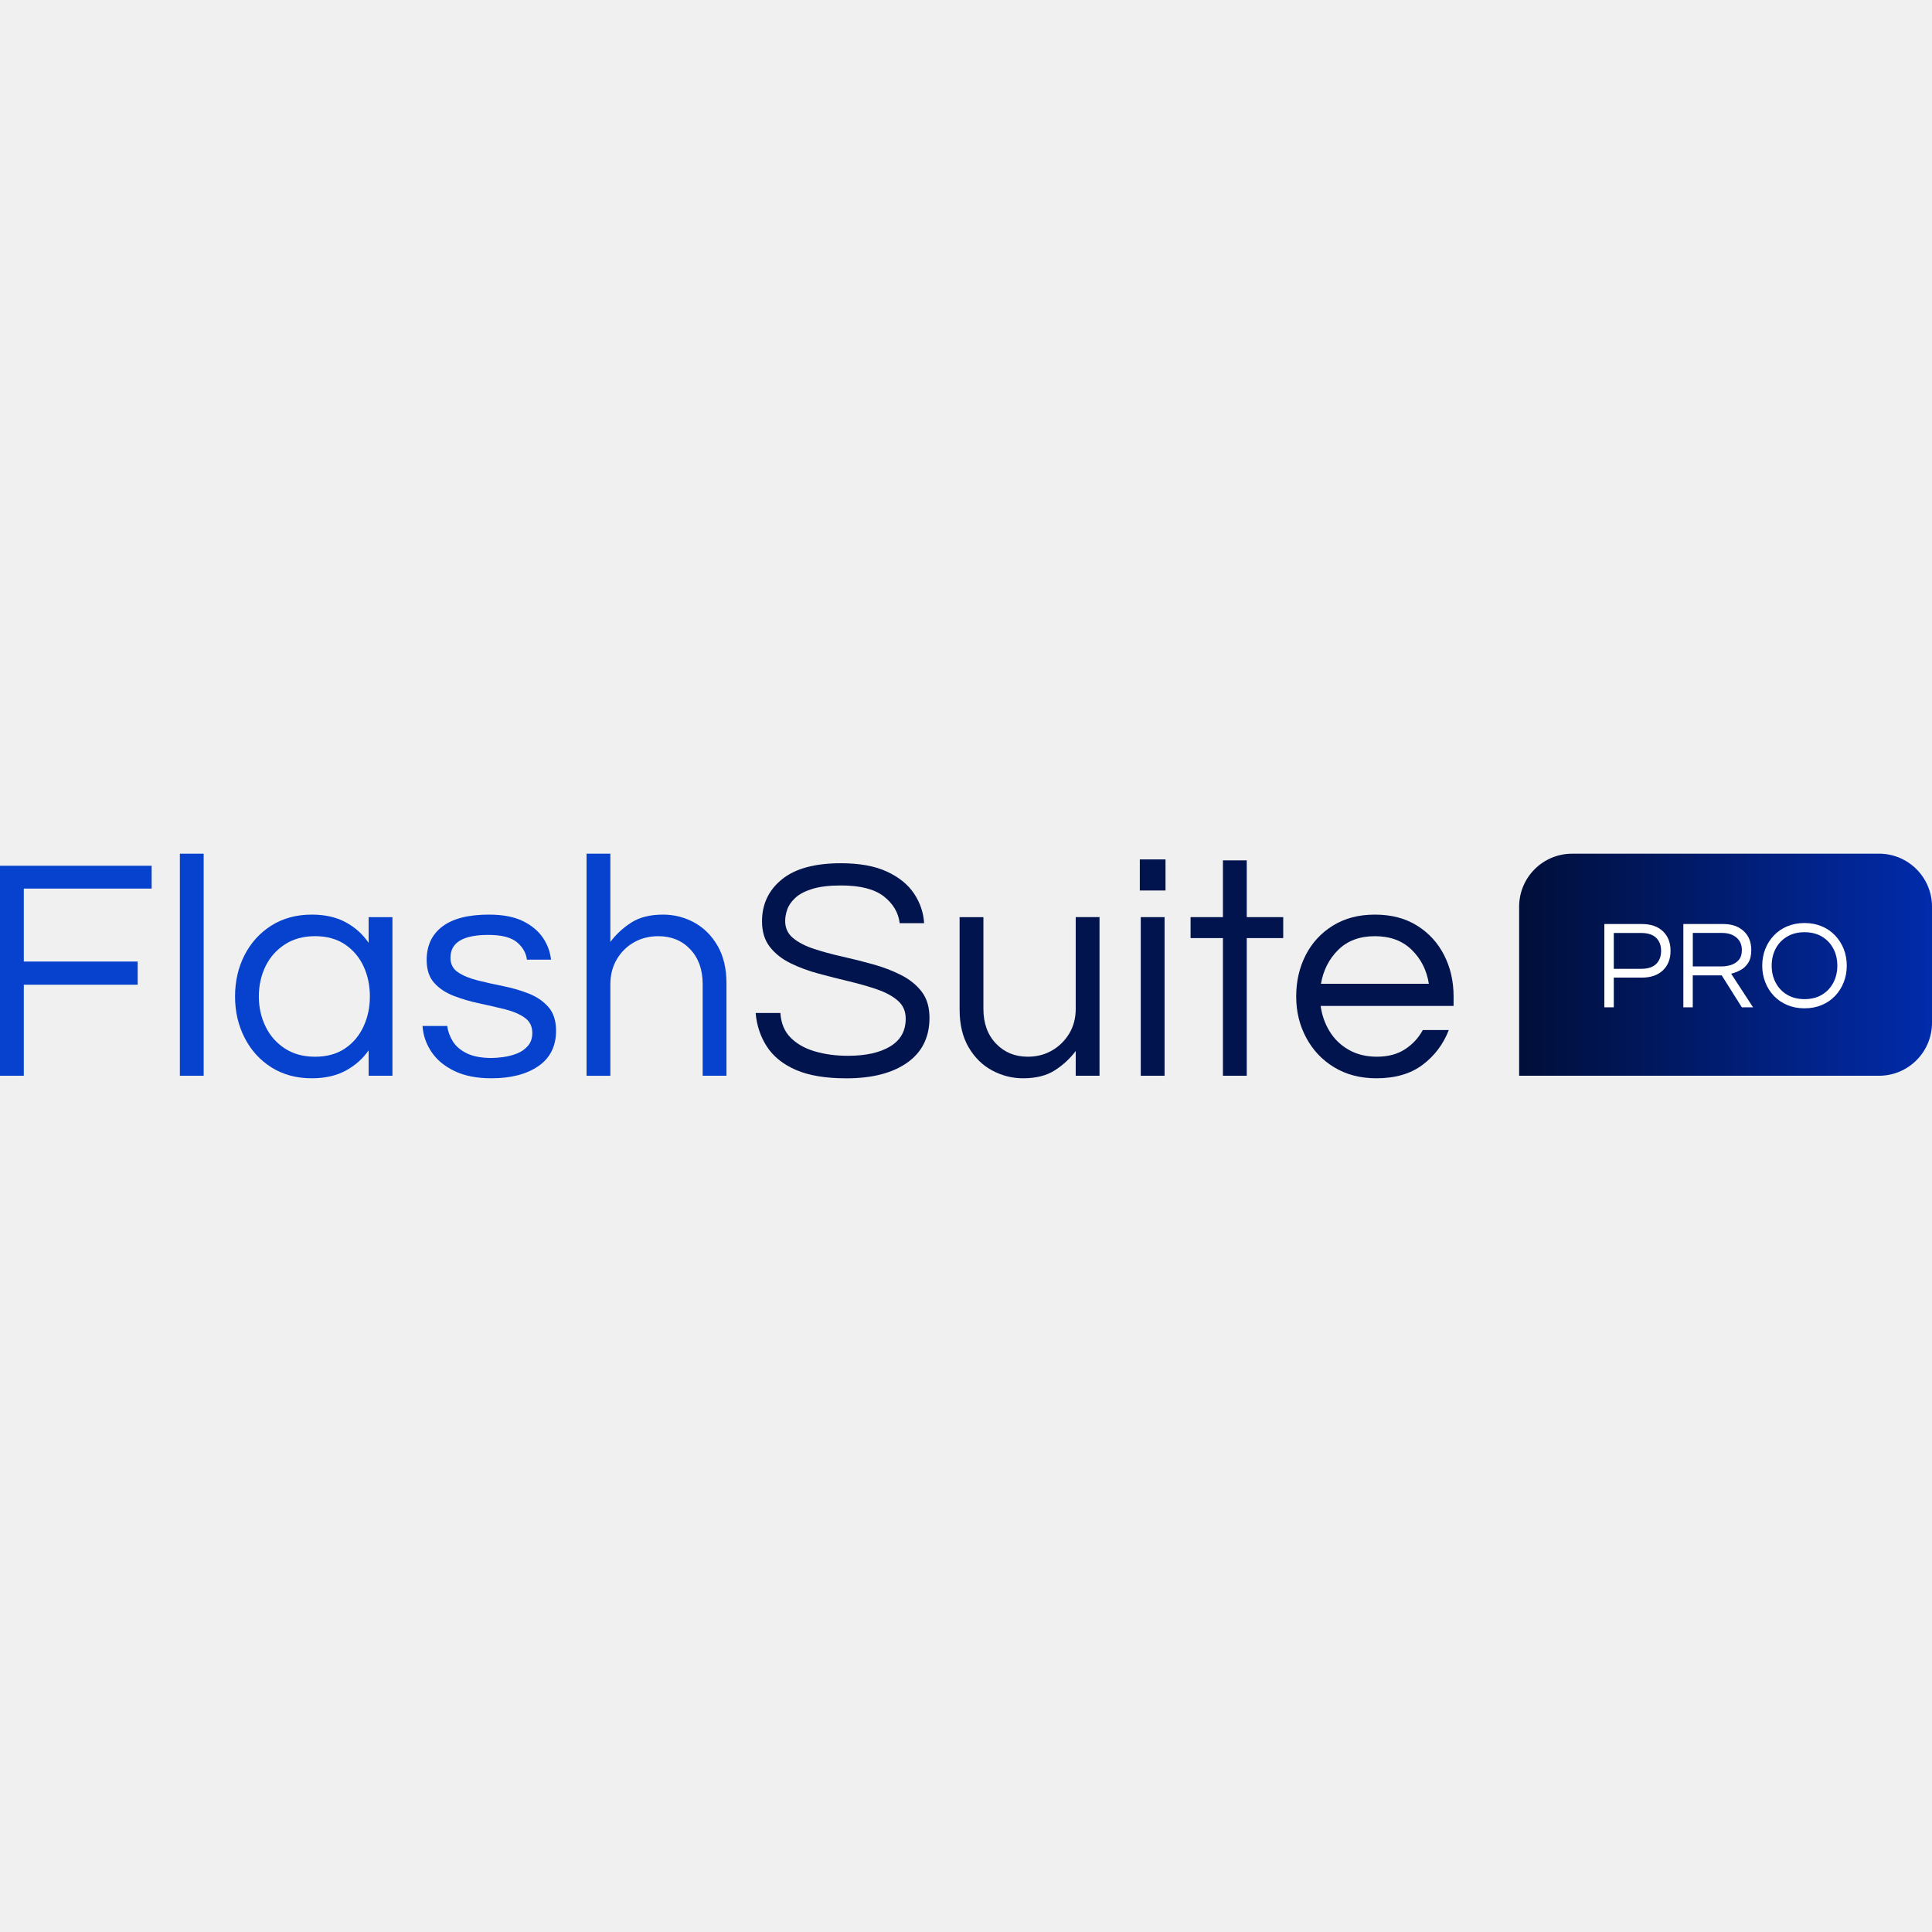
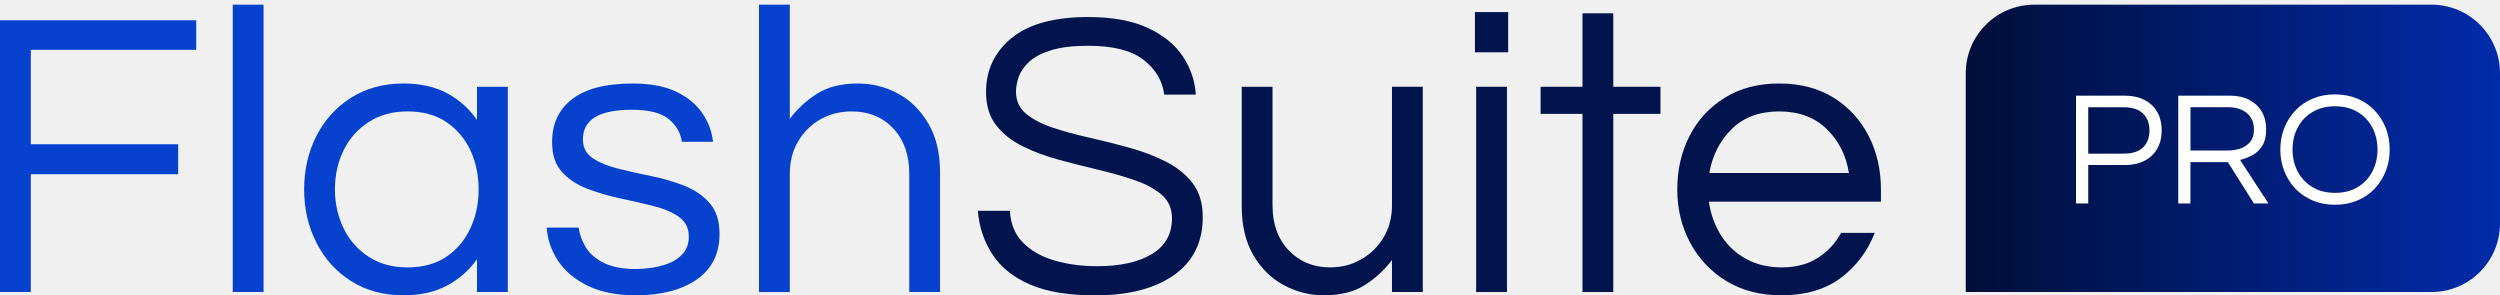
- <svg xmlns="http://www.w3.org/2000/svg" id="Layer_1" data-name="Layer 1" viewBox="0 0 1000 1000">
+ <svg xmlns="http://www.w3.org/2000/svg" id="Layer_1" data-name="Layer 1" viewBox="0 440 1000 118">
  <defs>
    <style>
      .cls-1 {
        fill: #fff;
      }

      .cls-2 {
        fill: #01144e;
      }

      .cls-3 {
        fill: url(#linear-gradient);
      }

      .cls-4 {
        fill: #0642cd;
      }
    </style>
    <linearGradient id="linear-gradient" x1="786.3" y1="499.34" x2="1000" y2="499.34" gradientUnits="userSpaceOnUse">
      <stop offset="0" stop-color="#000e38" />
      <stop offset="1" stop-color="#012bab" />
    </linearGradient>
  </defs>
  <g>
    <polygon class="cls-4" points="0 556.81 12.32 556.81 12.32 509.69 71.26 509.69 71.26 497.7 12.32 497.7 12.32 459.93 78.49 459.93 78.49 448.11 0 448.11 0 556.81" />
    <rect class="cls-4" x="93.1" y="441.87" width="12.32" height="114.94" />
    <path class="cls-4" d="M190.8,488.01c-3.07-4.49-7.03-8.05-11.9-10.67-4.87-2.63-10.7-3.94-17.49-3.94-7.99,0-14.97,1.89-20.94,5.66-5.97,3.78-10.59,8.87-13.88,15.27-3.28,6.4-4.93,13.55-4.93,21.43s1.64,14.89,4.93,21.35c3.28,6.46,7.91,11.58,13.88,15.35,5.97,3.78,12.94,5.66,20.94,5.66,6.79,0,12.62-1.31,17.49-3.94,4.87-2.63,8.84-6.13,11.9-10.51v13.14h12.32v-82.1h-12.32v13.3ZM188.17,531.28c-2.19,4.76-5.39,8.57-9.61,11.41-4.22,2.85-9.39,4.27-15.52,4.27s-11.22-1.42-15.6-4.27c-4.38-2.85-7.72-6.65-10.02-11.41-2.3-4.76-3.45-9.93-3.45-15.52s1.15-10.89,3.45-15.6c2.3-4.71,5.64-8.48,10.02-11.33,4.38-2.85,9.58-4.27,15.6-4.27s11.3,1.42,15.52,4.27c4.21,2.85,7.41,6.62,9.61,11.33,2.19,4.71,3.28,9.91,3.28,15.6s-1.1,10.76-3.28,15.52Z" />
    <path class="cls-4" d="M273.72,514.29c-4.16-1.64-8.57-2.93-13.22-3.86-4.65-.93-9.06-1.91-13.22-2.96-4.16-1.04-7.55-2.43-10.18-4.19-2.63-1.75-3.94-4.27-3.94-7.55,0-7.88,6.51-11.82,19.54-11.82,6.9,0,11.85,1.26,14.86,3.78,3.01,2.52,4.73,5.53,5.17,9.03h12.48c-.44-4.05-1.83-7.83-4.19-11.33-2.36-3.5-5.8-6.38-10.34-8.62-4.54-2.24-10.43-3.37-17.65-3.37-10.62,0-18.64,2.05-24.06,6.16-5.42,4.11-8.13,9.88-8.13,17.32,0,5.04,1.31,9.01,3.94,11.9,2.63,2.9,6.02,5.15,10.18,6.73,4.16,1.59,8.56,2.87,13.22,3.86,4.65.99,9.06,2,13.22,3.04,4.16,1.04,7.55,2.49,10.18,4.35,2.63,1.86,3.94,4.49,3.94,7.88,0,2.74-.77,4.98-2.3,6.73-1.53,1.75-3.42,3.07-5.67,3.94-2.24.88-4.57,1.48-6.98,1.81-2.41.33-4.43.49-6.08.49-5.25,0-9.52-.79-12.81-2.38-3.28-1.59-5.72-3.67-7.31-6.24-1.59-2.57-2.55-5.23-2.87-7.96h-12.81c.33,4.82,1.86,9.28,4.6,13.38,2.74,4.11,6.7,7.42,11.9,9.93,5.2,2.52,11.58,3.78,19.13,3.78,10.18,0,18.31-2.11,24.38-6.32,6.08-4.21,9.11-10.32,9.11-18.31,0-5.14-1.31-9.22-3.94-12.23-2.63-3.01-6.02-5.34-10.18-6.98Z" />
    <path class="cls-4" d="M359.19,477.42c-4.98-2.68-10.32-4.02-16.01-4.02-6.68,0-12.15,1.37-16.42,4.11-4.27,2.74-7.88,6.07-10.84,10.02v-45.65h-12.32v114.94h12.32v-47.29c0-4.93,1.12-9.28,3.37-13.05,2.24-3.78,5.23-6.7,8.95-8.79,3.72-2.08,7.88-3.12,12.48-3.12,6.79,0,12.32,2.27,16.58,6.81,4.27,4.54,6.4,10.54,6.4,17.98v47.45h12.32v-47.78c0-7.77-1.56-14.31-4.68-19.62-3.12-5.31-7.17-9.3-12.15-11.99Z" />
    <path class="cls-2" d="M466.41,504.68c-4.43-2.24-9.31-4.11-14.61-5.58-5.31-1.48-10.65-2.82-16.01-4.02-5.36-1.2-10.26-2.55-14.7-4.02-4.43-1.48-7.99-3.34-10.67-5.58-2.68-2.24-4.02-5.17-4.02-8.78,0-1.86.35-3.83,1.07-5.91.71-2.08,2.08-4.08,4.1-5.99,2.02-1.91,4.95-3.47,8.79-4.68,3.83-1.2,8.81-1.81,14.94-1.81,9.96,0,17.35,1.89,22.17,5.66,4.82,3.78,7.55,8.4,8.21,13.87h12.64c-.33-5.47-2.05-10.56-5.17-15.27-3.12-4.71-7.8-8.51-14.04-11.41-6.24-2.9-14.18-4.35-23.81-4.35-13.58,0-23.78,2.79-30.62,8.37-6.84,5.58-10.26,12.81-10.26,21.67,0,5.37,1.34,9.77,4.02,13.22,2.68,3.45,6.24,6.27,10.67,8.46,4.43,2.19,9.3,4,14.61,5.42,5.31,1.42,10.59,2.77,15.85,4.02,5.25,1.26,10.1,2.66,14.53,4.19,4.43,1.53,7.99,3.48,10.67,5.83,2.68,2.36,4.02,5.45,4.02,9.28,0,6.35-2.68,11.14-8.05,14.37-5.37,3.23-12.64,4.84-21.84,4.84-6.24,0-11.96-.76-17.16-2.3-5.2-1.53-9.39-3.91-12.56-7.14-3.18-3.23-4.93-7.47-5.25-12.73h-12.81c.55,6.46,2.49,12.26,5.83,17.41,3.34,5.15,8.35,9.17,15.02,12.07,6.68,2.9,15.38,4.35,26.11,4.35,13.35,0,23.86-2.71,31.53-8.13,7.66-5.42,11.49-13.16,11.49-23.23,0-5.47-1.34-9.96-4.02-13.47-2.68-3.5-6.24-6.38-10.67-8.62Z" />
    <path class="cls-2" d="M556.8,522c0,4.93-1.12,9.25-3.37,12.97-2.25,3.72-5.23,6.65-8.95,8.78-3.72,2.14-7.88,3.2-12.48,3.2-6.68,0-12.18-2.27-16.5-6.81-4.33-4.54-6.49-10.53-6.49-17.98v-47.45h-12.32v47.78c0,7.77,1.56,14.31,4.68,19.62,3.12,5.31,7.2,9.31,12.23,11.99,5.03,2.68,10.34,4.02,15.93,4.02,6.68,0,12.15-1.37,16.42-4.11,4.27-2.73,7.88-6.08,10.84-10.02v12.81h12.32v-82.1h-12.32v47.29Z" />
    <rect class="cls-2" x="590.46" y="474.71" width="12.32" height="82.1" />
    <rect class="cls-2" x="589.97" y="444.83" width="13.3" height="16.09" />
    <polygon class="cls-2" points="645.31 445.32 632.99 445.32 632.99 474.71 616.24 474.71 616.24 485.55 632.99 485.55 632.99 556.81 645.31 556.81 645.31 485.55 664.19 485.55 664.19 474.71 645.31 474.71 645.31 445.32" />
    <path class="cls-2" d="M733.4,479.06c-6.08-3.78-13.33-5.66-21.76-5.66s-15.55,1.89-21.68,5.66c-6.13,3.78-10.84,8.87-14.12,15.27-3.28,6.4-4.93,13.55-4.93,21.43s1.72,14.89,5.17,21.35c3.45,6.46,8.29,11.58,14.53,15.35,6.24,3.78,13.52,5.66,21.84,5.66,9.74,0,17.71-2.33,23.89-6.98,6.18-4.65,10.7-10.64,13.55-17.98h-13.46c-2.19,4.05-5.25,7.36-9.19,9.93-3.94,2.57-8.81,3.86-14.61,3.86-5.48,0-10.29-1.18-14.45-3.53-4.16-2.35-7.47-5.53-9.93-9.52-2.46-3.99-4.02-8.4-4.68-13.22h68.8v-4.93c0-7.88-1.64-15.02-4.93-21.43-3.28-6.4-7.96-11.49-14.04-15.27ZM683.73,509.2c1.2-7.01,4.19-12.86,8.95-17.57,4.76-4.71,11.08-7.06,18.97-7.06s14.23,2.35,19.05,7.06c4.82,4.71,7.77,10.57,8.87,17.57h-55.83Z" />
    <path class="cls-3" d="M972.57,441.87h-158.84c-15.15,0-27.43,12.28-27.43,27.43v87.51h186.27c15.15,0,27.43-12.28,27.43-27.43v-60.09c0-15.15-12.28-27.43-27.43-27.43Z" />
  </g>
  <g>
    <path class="cls-1" d="M830.41,521.38v-43.11h19.41c4.6,0,8.23,1.25,10.88,3.74,2.65,2.5,3.97,5.87,3.97,10.13s-1.32,7.63-3.97,10.13c-2.65,2.5-6.27,3.74-10.88,3.74h-14.52v15.37h-4.88ZM835.3,501.46h14.2c3.39,0,5.95-.82,7.68-2.47,1.74-1.65,2.6-3.93,2.6-6.84s-.87-5.12-2.6-6.77c-1.74-1.65-4.3-2.47-7.68-2.47h-14.2v18.56Z" />
    <path class="cls-1" d="M871.3,521.38v-43.11h20.64c4.43,0,7.95,1.22,10.58,3.65,2.63,2.43,3.94,5.71,3.94,9.83,0,2.78-.53,4.99-1.6,6.64-1.06,1.65-2.4,2.9-4,3.74-1.61.85-3.21,1.47-4.82,1.86l11.33,17.39h-5.8l-10.42-16.54h-14.98v16.54h-4.88ZM876.19,500.22h14.91c1.56,0,3.15-.24,4.75-.72,1.61-.48,2.96-1.33,4.07-2.57,1.11-1.24,1.66-2.96,1.66-5.18,0-2.73-.93-4.89-2.8-6.48-1.87-1.58-4.34-2.38-7.42-2.38h-15.17v17.32Z" />
    <path class="cls-1" d="M934.01,521.9c-3.26,0-6.23-.56-8.92-1.69-2.69-1.13-5-2.71-6.94-4.75-1.93-2.04-3.42-4.39-4.46-7.07-1.04-2.67-1.56-5.52-1.56-8.56s.52-5.95,1.56-8.6c1.04-2.65,2.53-4.99,4.46-7.03,1.93-2.04,4.24-3.62,6.94-4.75,2.69-1.13,5.67-1.69,8.92-1.69s6.23.57,8.92,1.69c2.69,1.13,5,2.71,6.93,4.75,1.93,2.04,3.42,4.39,4.46,7.03,1.04,2.65,1.56,5.51,1.56,8.6s-.52,5.89-1.56,8.56c-1.04,2.67-2.53,5.03-4.46,7.07-1.93,2.04-4.24,3.63-6.93,4.75-2.69,1.13-5.66,1.69-8.92,1.69ZM934.01,517.15c3.52,0,6.54-.77,9.08-2.31,2.54-1.54,4.49-3.62,5.86-6.25,1.37-2.63,2.05-5.55,2.05-8.76s-.68-6.19-2.05-8.79c-1.37-2.61-3.32-4.68-5.86-6.22-2.54-1.54-5.57-2.31-9.08-2.31s-6.49.77-9.05,2.31c-2.56,1.54-4.53,3.61-5.89,6.22-1.37,2.6-2.05,5.53-2.05,8.79s.68,6.13,2.05,8.76c1.37,2.63,3.33,4.71,5.89,6.25,2.56,1.54,5.58,2.31,9.05,2.31Z" />
  </g>
</svg>
